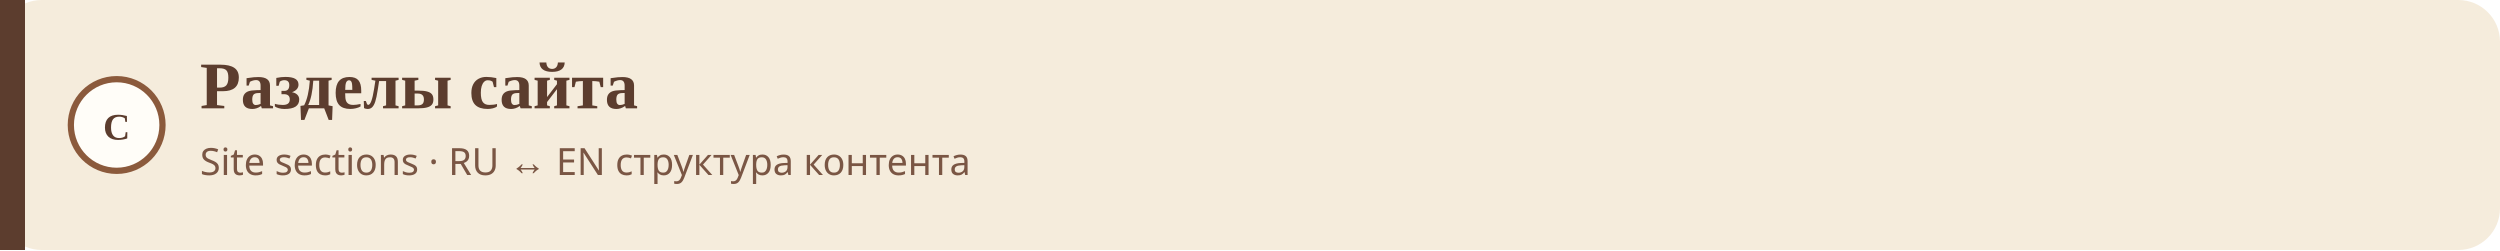
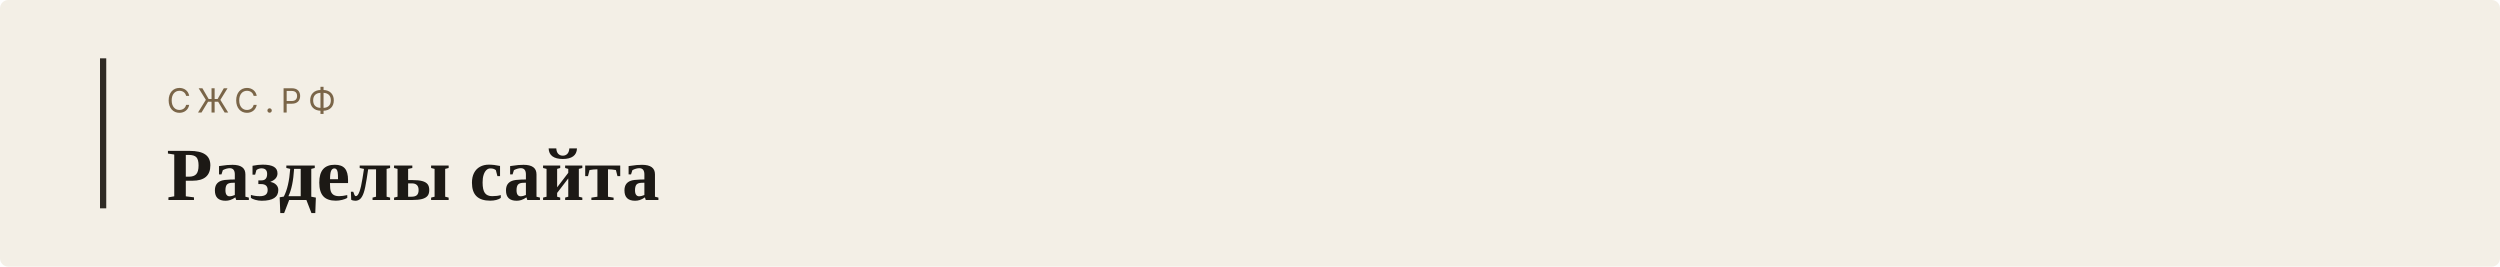
- <svg xmlns="http://www.w3.org/2000/svg" width="1200" height="120" viewBox="0 0 1200 120" role="img" aria-labelledby="sectionsTitle sectionsDesc">
-   <rect width="1200" height="120" rx="20" fill="#F5ECDC" />
-   <rect x="0" y="0" width="12" height="120" fill="#5C3D2E" />
-   <circle cx="56" cy="60" r="22" fill="#FFFDF8" stroke="#8B5A3C" stroke-width="3" />
-   <text x="56" y="67" text-anchor="middle" font-family="Georgia, 'Times New Roman', 'Noto Serif', 'DejaVu Serif', serif" font-size="18" font-weight="700" fill="#5C3D2E">С</text>
-   <text x="96" y="52" font-family="Georgia, 'Times New Roman', 'Noto Serif', 'DejaVu Serif', serif" font-size="32" font-weight="700" fill="#5C3D2E">Разделы сайта</text>
-   <text x="96" y="84" font-family="-apple-system, BlinkMacSystemFont, 'Segoe UI', 'Noto Sans', 'Helvetica Neue', Arial, sans-serif" font-size="18" fill="#7A5644">Site sections · RU ↔ EN структура контента</text>
+ <svg xmlns="http://www.w3.org/2000/svg" width="1200" height="128" viewBox="0 0 1200 128" role="img" aria-labelledby="sectionsTitle sectionsDesc">
+   <rect width="1200" height="128" rx="4" fill="#f3efe6" />
+   <rect x="48" y="28" width="3" height="72" fill="#2e2a24" />
+   <text x="80" y="54" font-family="-apple-system, BlinkMacSystemFont, 'Segoe UI', system-ui, sans-serif" font-size="16" letter-spacing="3" fill="#7a6548">СЖС.РФ</text>
+   <text x="80" y="96" font-family="Georgia, 'Times New Roman', 'Noto Serif', serif" font-size="36" font-weight="700" fill="#1c1915">Разделы сайта</text>
</svg>
